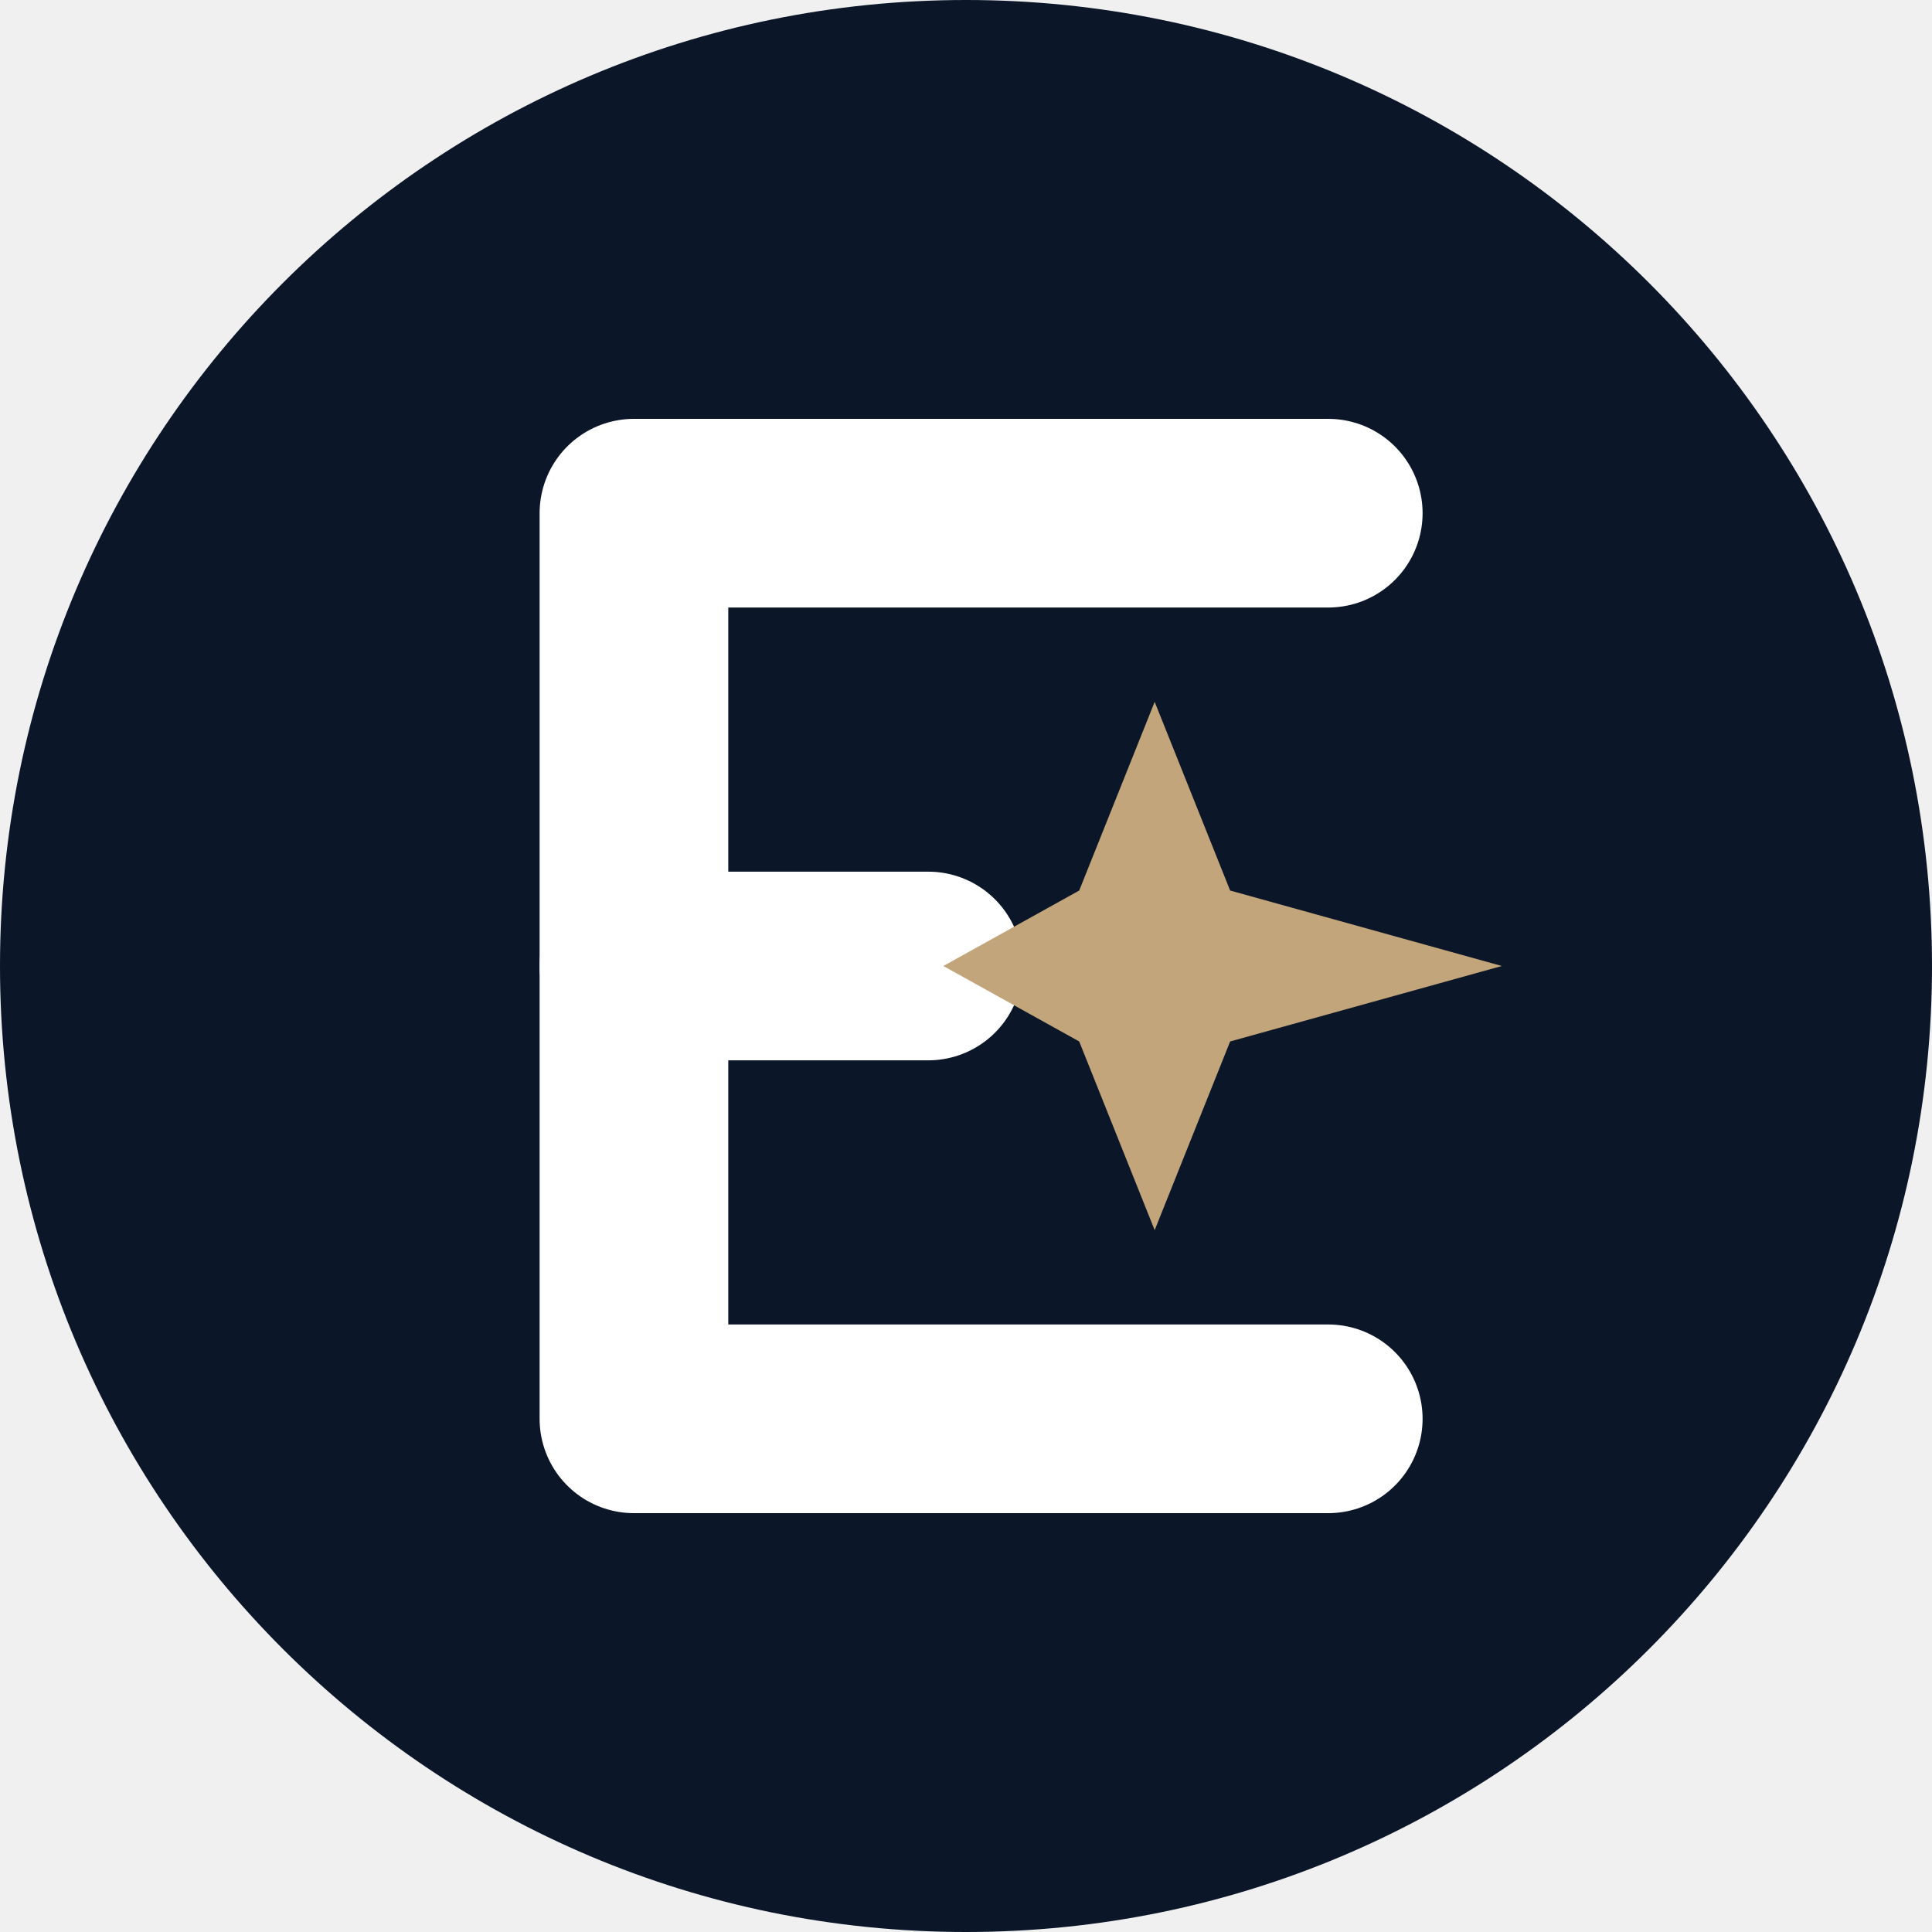
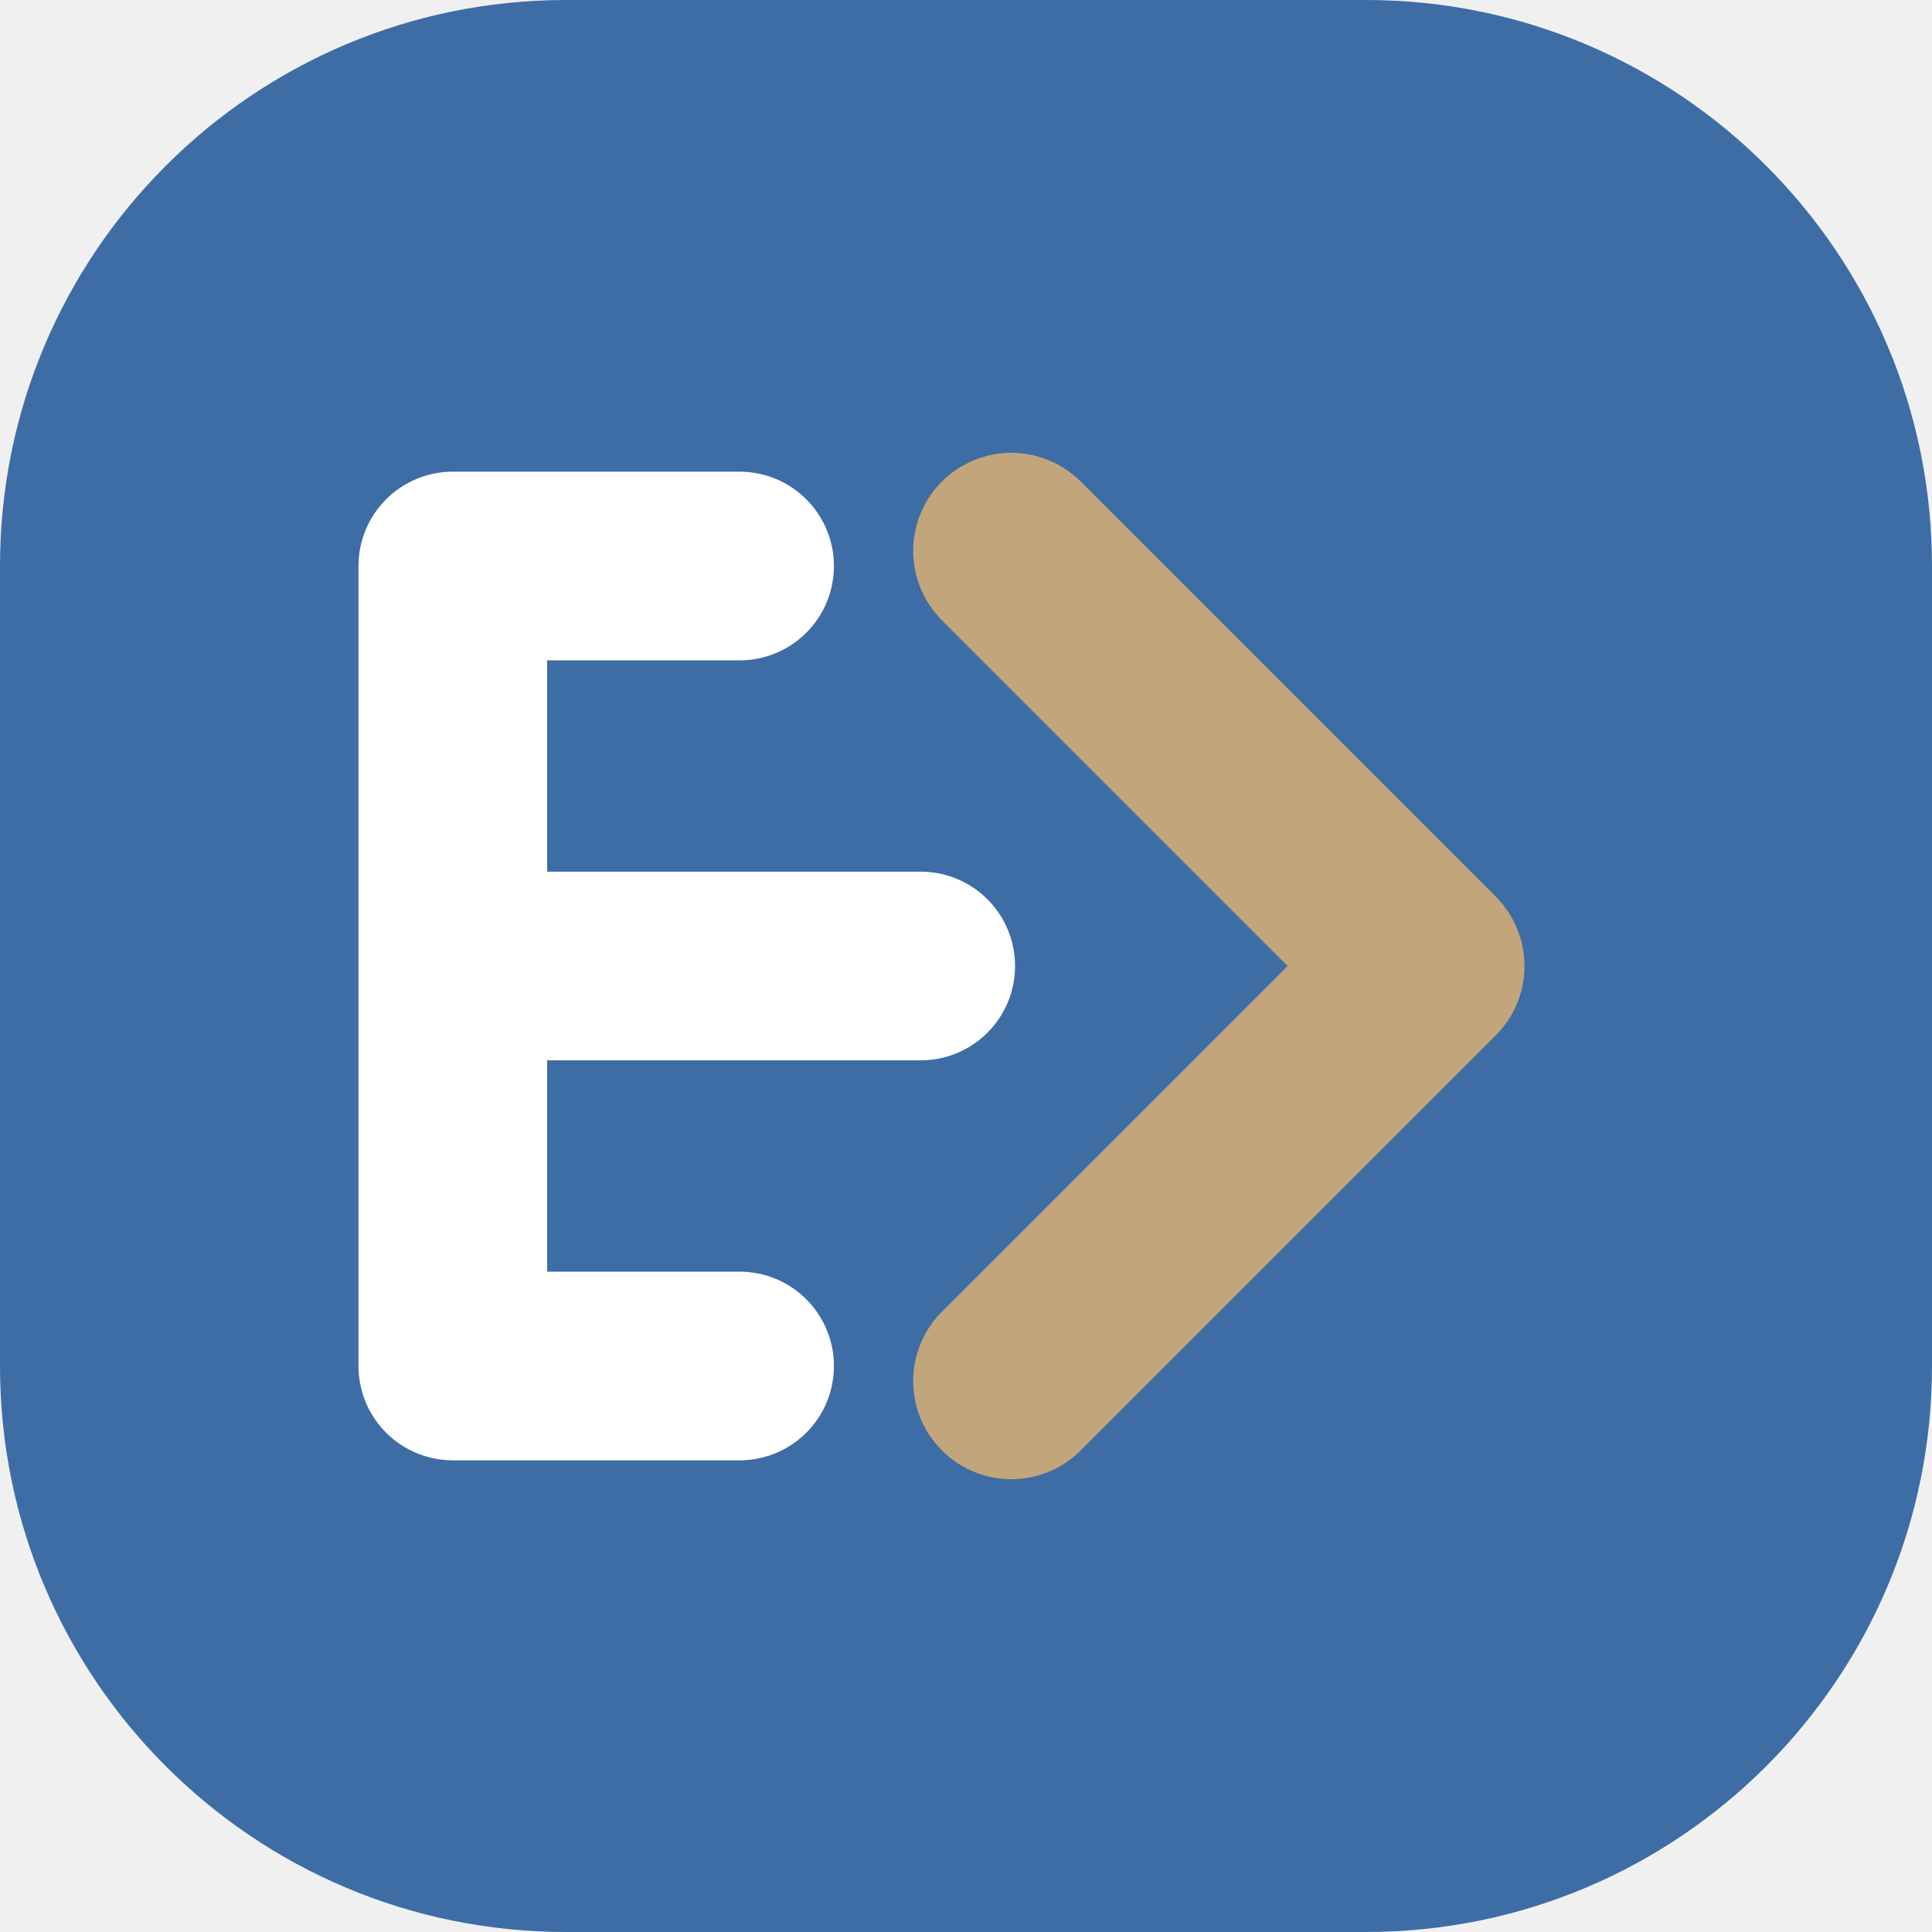
<svg xmlns="http://www.w3.org/2000/svg" viewBox="0 0 512 512">
-   <circle cx="256" cy="256" r="256" fill="#0B1628" />
-   <path fill="none" stroke="#fff" stroke-width="50" stroke-linecap="round" stroke-linejoin="round" d="M352 136H168V376H352" />
-   <path fill="none" stroke="#fff" stroke-width="50" stroke-linecap="round" stroke-linejoin="round" d="M168 256H246" />
-   <path fill="#C2A57A" d="M398 256L326 236L306 186L286 236L250 256L286 276L306 326L326 276Z" />
+   <rect width="512" height="512" rx="150" fill="#3E6DA6" />
+   <path fill="none" stroke="#fff" stroke-width="50" stroke-linecap="round" stroke-linejoin="round" d="M120 150V362M120 150H196M120 362H196M120 256H244" />
+   <path fill="none" stroke="#C2A57A" stroke-width="52" stroke-linecap="round" stroke-linejoin="round" d="M268 146L378 256L268 366" />
</svg>
